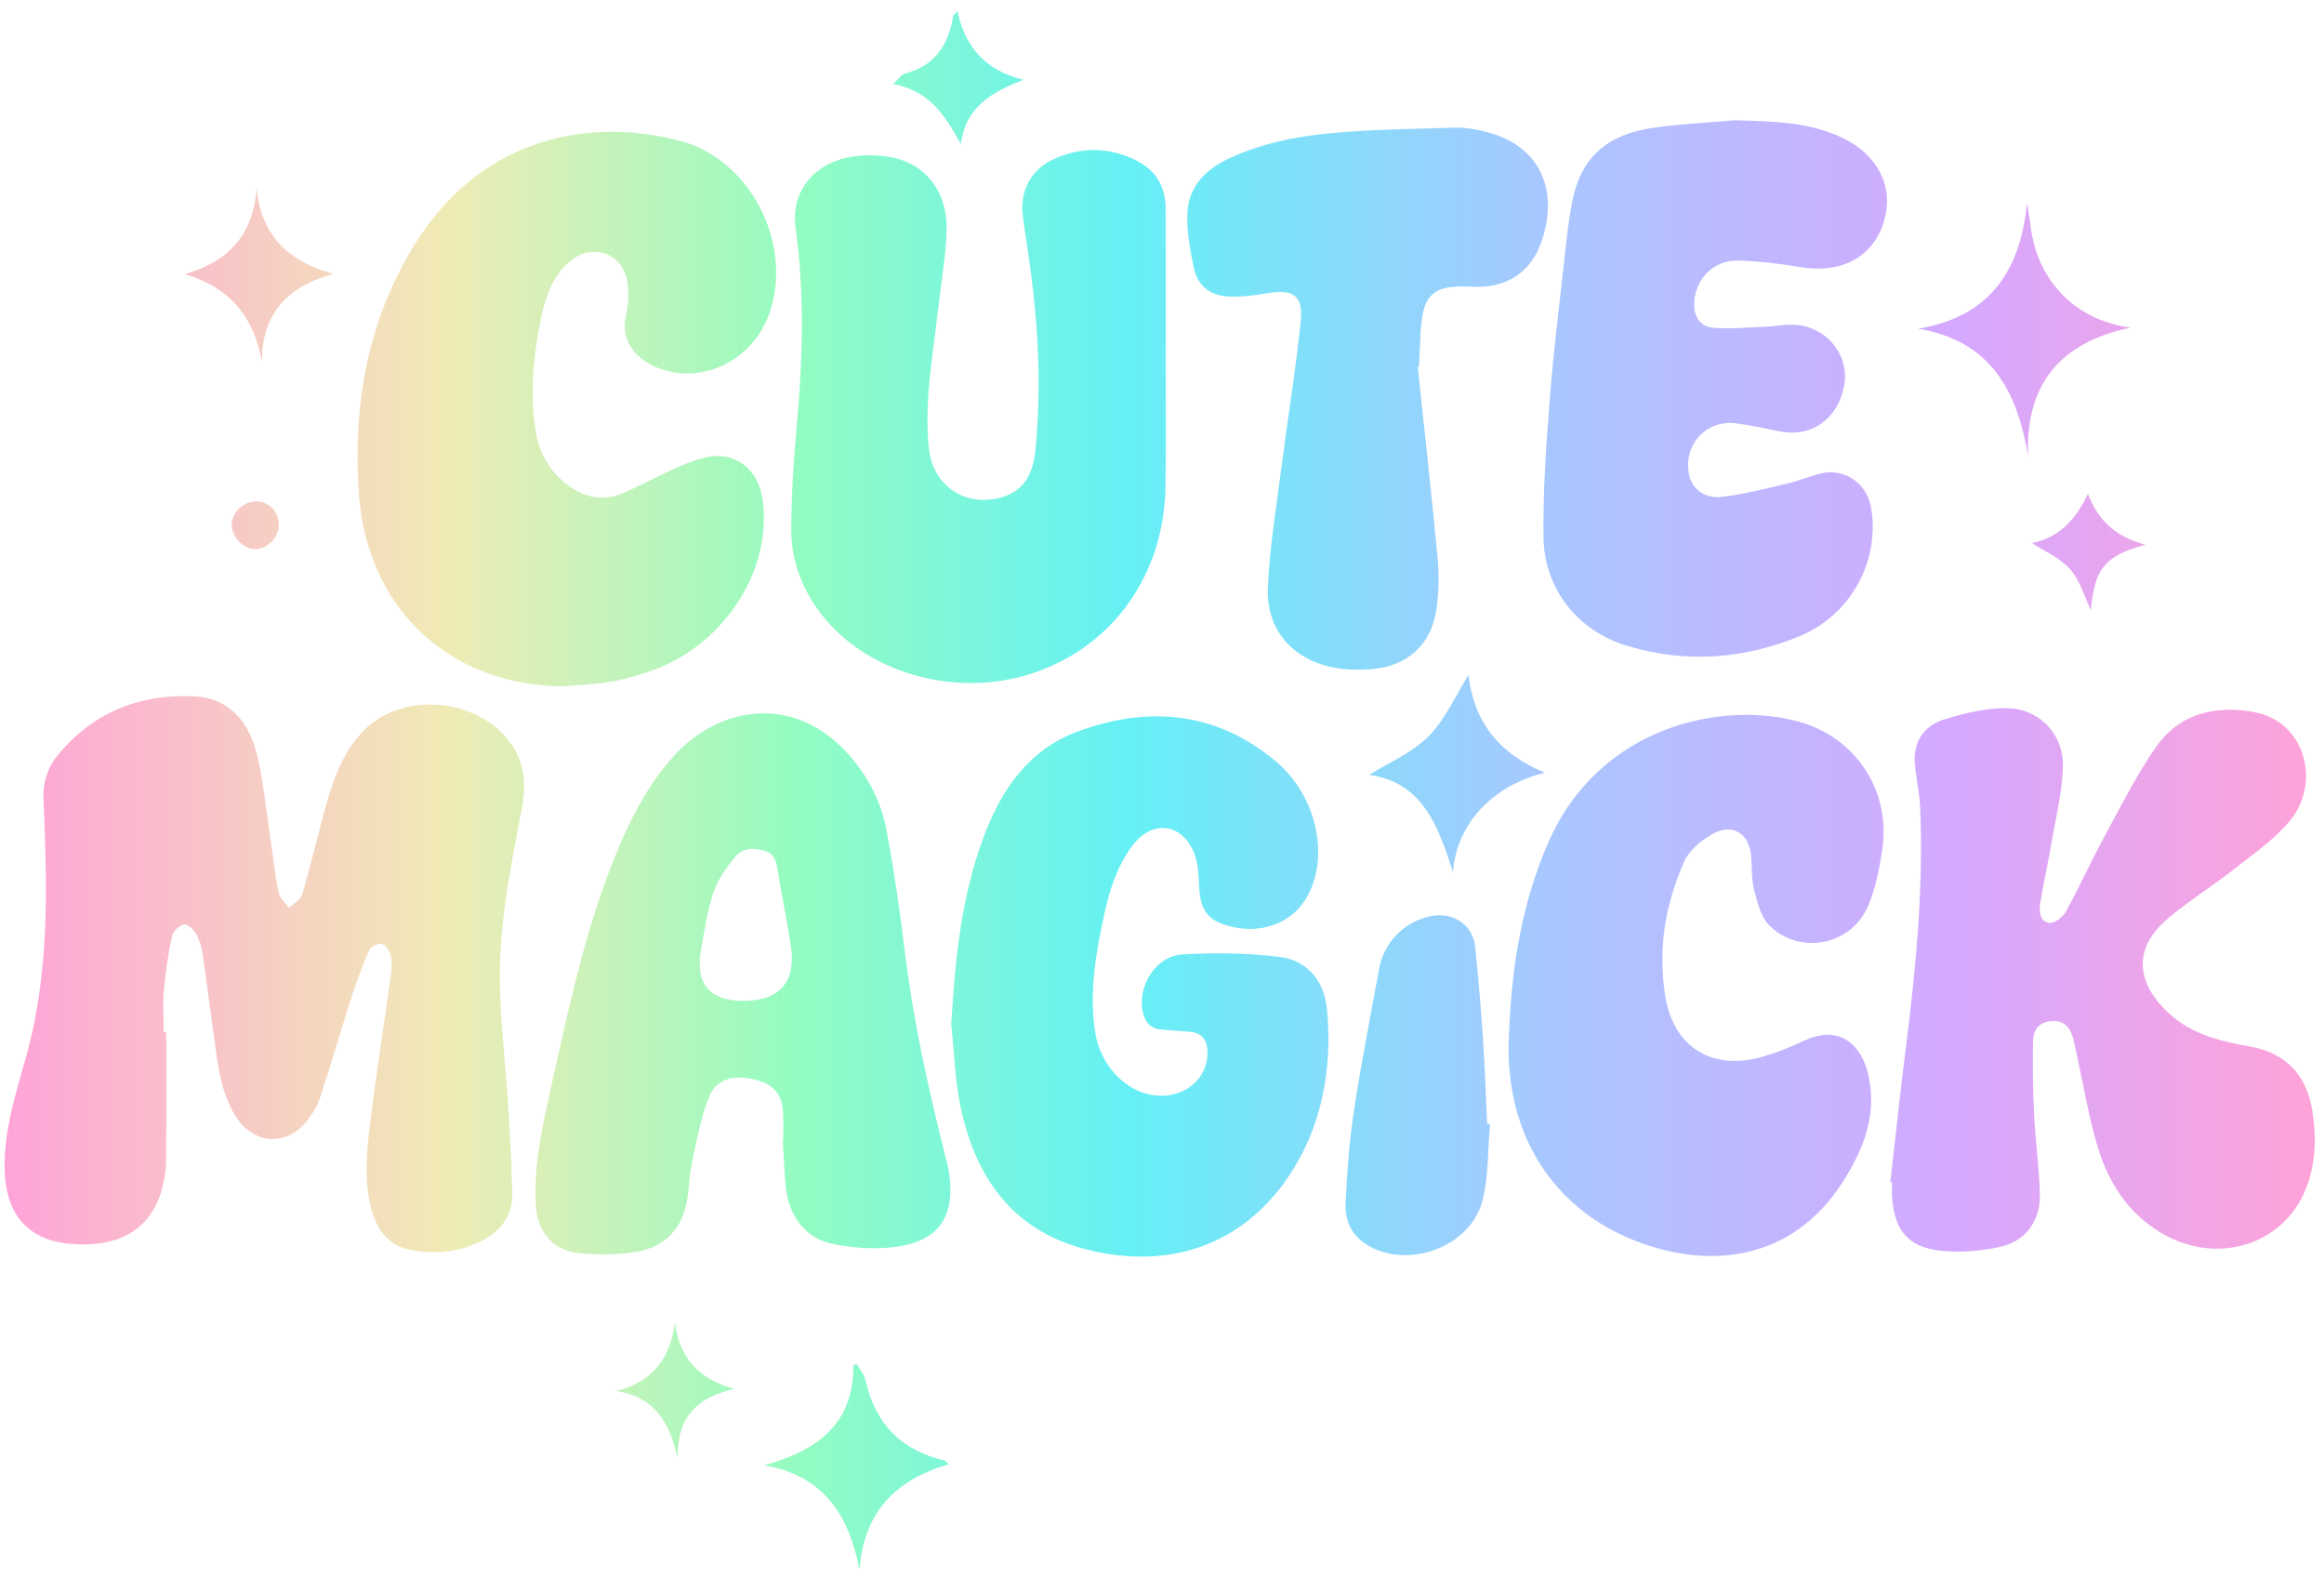
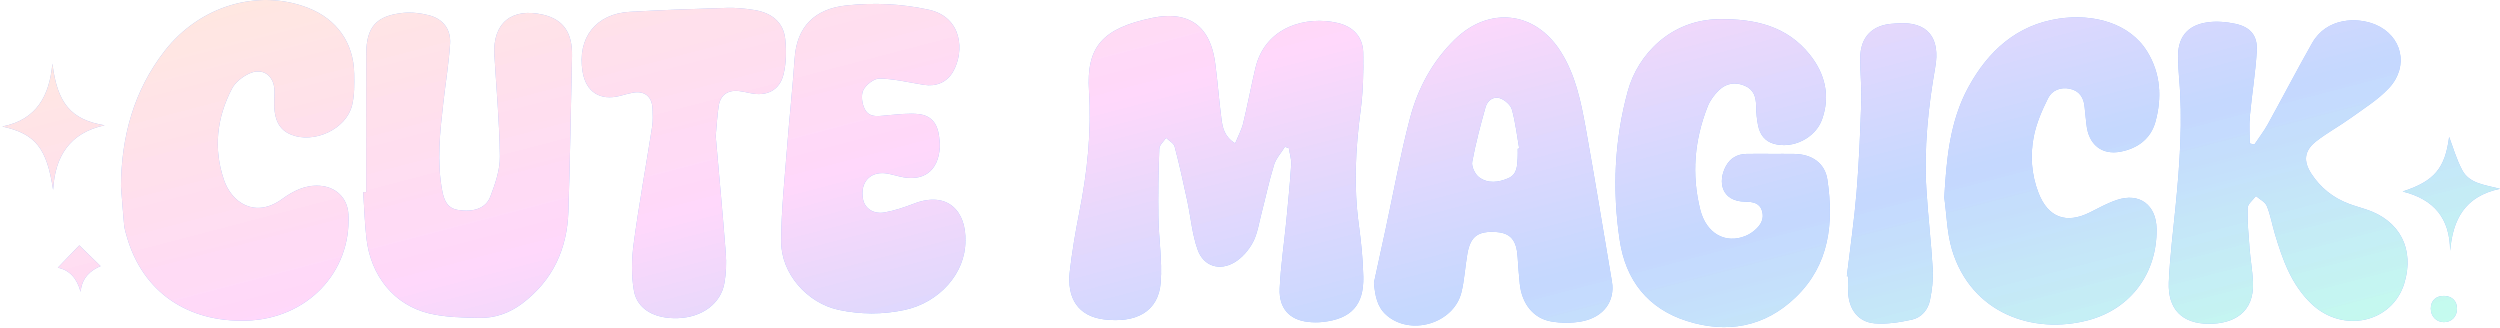
- <svg xmlns="http://www.w3.org/2000/svg" width="168" height="114" viewBox="0 0 168 114" fill="none">
-   <path d="M61.964 98.611C62.175 98.995 62.487 99.358 62.577 99.769C63.264 102.904 65.159 104.814 68.269 105.543C68.321 105.556 68.361 105.621 68.583 105.819C64.751 106.931 62.417 109.283 62.139 113.466C61.374 109.475 59.515 106.625 55.234 105.894C58.988 104.857 61.736 102.979 61.69 98.618C61.781 98.615 61.873 98.612 61.964 98.61V98.611ZM48.794 95.612C49.122 98.142 50.538 99.684 53.076 100.372C50.632 100.938 48.933 102.178 48.983 105.409C48.452 102.928 47.392 100.93 44.513 100.531C47.172 99.895 48.436 98.159 48.792 95.61L48.794 95.612ZM77.956 52.844C83.056 50.993 87.926 51.418 92.23 55.021C94.89 57.249 95.962 61.084 94.862 64.016C93.7 67.112 90.48 67.684 88.112 66.669C87.071 66.222 86.751 65.304 86.694 64.22C86.649 63.358 86.64 62.436 86.327 61.657C85.444 59.458 83.28 59.226 81.86 61.113C80.783 62.542 80.243 64.207 79.862 65.926C79.226 68.807 78.7 71.701 79.184 74.672C79.564 77.012 81.393 78.924 83.485 79.163C85.651 79.41 87.397 77.908 87.284 75.907C87.237 75.085 86.822 74.64 86.011 74.567C85.295 74.503 84.578 74.465 83.864 74.39C83.085 74.307 82.732 73.752 82.599 73.07C82.235 71.228 83.569 69.1 85.444 68.979C87.774 68.83 90.147 68.866 92.461 69.147C94.536 69.399 95.74 70.893 95.934 73.008C96.331 77.31 95.529 81.497 93.15 85.025C89.811 89.974 84.533 91.812 78.544 90.296C73.211 88.946 70.538 85.135 69.449 80.04C69.033 78.095 68.984 76.067 68.768 74.078L68.762 74.076C69.031 69.41 69.477 64.804 71.131 60.415C72.408 57.02 74.412 54.13 77.956 52.844ZM111.931 60.867C115.586 52.514 124.432 50.6 130.036 52.154C134.142 53.292 136.675 57.118 136.074 61.333C135.878 62.713 135.598 64.124 135.074 65.404C133.89 68.303 130.146 69.082 127.908 66.882C127.304 66.288 127.054 65.263 126.82 64.386C126.615 63.611 126.649 62.768 126.598 61.955C126.49 60.23 125.258 59.437 123.75 60.294C122.946 60.751 122.095 61.477 121.737 62.289C121.069 63.811 120.56 65.457 120.328 67.101C120.104 68.692 120.122 70.374 120.374 71.961C120.977 75.721 123.809 77.422 127.46 76.353C128.473 76.057 129.466 75.659 130.423 75.208C133.063 73.968 134.603 75.61 135.066 77.701C135.688 80.51 134.771 82.913 133.324 85.245C129.578 91.281 123.253 91.84 117.693 89.455C112.49 87.223 108.827 82.261 109.066 75.121H109.07C109.227 70.212 109.942 65.413 111.931 60.867ZM103.474 66.201C105.078 65.889 106.473 66.841 106.643 68.453C106.872 70.634 107.053 72.821 107.2 75.008C107.34 77.073 107.406 79.141 107.504 81.209C107.573 81.215 107.641 81.22 107.711 81.226C107.551 83.058 107.609 84.944 107.182 86.71C106.376 90.042 101.935 91.737 98.948 90.04C97.713 89.339 97.204 88.213 97.269 86.903C97.382 84.686 97.543 82.462 97.876 80.27C98.396 76.842 99.07 73.435 99.693 70.023C100.049 68.068 101.538 66.579 103.474 66.201ZM48.768 54.569C51.935 51.1 57.298 50.103 61.225 54.394C62.727 56.036 63.711 57.944 64.108 60.097C64.63 62.925 65.048 65.776 65.391 68.632C66.005 73.736 67.118 78.734 68.376 83.707C68.483 84.13 68.589 84.558 68.64 84.992C68.992 87.997 67.824 89.684 64.784 90.103C63.298 90.308 61.709 90.193 60.227 89.905C58.225 89.516 56.993 87.849 56.797 85.715C56.697 84.624 56.655 83.526 56.585 82.433L56.612 82.429L56.616 82.427C56.616 81.799 56.639 81.171 56.612 80.545C56.552 79.094 56.003 78.403 54.662 78.045C53.097 77.629 51.792 77.946 51.269 79.244C50.672 80.726 50.379 82.342 50.038 83.916C49.833 84.861 49.824 85.845 49.656 86.799C49.297 88.854 48.01 90.13 46.012 90.462C44.616 90.694 43.14 90.707 41.733 90.541C39.875 90.321 38.816 88.917 38.724 87.024C38.582 84.077 39.243 81.233 39.874 78.396C41.059 73.06 42.197 67.706 44.185 62.591C45.312 59.693 46.641 56.897 48.768 54.569ZM4.157 54.595C6.754 51.426 10.223 50.087 14.202 50.336C16.63 50.489 18.035 52.265 18.575 54.528C19.046 56.496 19.236 58.534 19.539 60.541C19.741 61.87 19.878 63.214 20.144 64.532C20.223 64.925 20.638 65.254 20.899 65.61C21.229 65.285 21.744 65.016 21.855 64.627C22.517 62.35 23.031 60.031 23.699 57.757C24.221 55.987 24.903 54.263 26.21 52.881C29.097 49.829 34.882 50.434 37.108 54.005C38.022 55.472 37.999 57.057 37.688 58.641C36.852 62.885 36.022 67.137 36.143 71.483C36.22 74.237 36.55 76.982 36.726 79.735C36.865 81.924 36.99 84.116 37.025 86.311C37.05 87.738 36.316 88.824 35.082 89.528C33.372 90.501 31.511 90.691 29.624 90.316C28.133 90.02 27.293 88.945 26.888 87.514C26.264 85.312 26.515 83.085 26.792 80.881C27.235 77.346 27.794 73.824 28.281 70.294C28.34 69.868 28.341 69.403 28.229 68.995C28.142 68.686 27.866 68.263 27.613 68.213C27.335 68.16 26.806 68.4 26.697 68.649C26.198 69.782 25.769 70.951 25.389 72.133C24.615 74.537 23.916 76.966 23.123 79.364C22.922 79.971 22.546 80.55 22.142 81.055C20.699 82.849 18.373 82.7 17.099 80.76C16.127 79.278 15.841 77.578 15.598 75.871C15.268 73.549 14.982 71.219 14.643 68.896C14.571 68.409 14.411 67.906 14.166 67.486C13.987 67.177 13.56 66.76 13.317 66.803C12.98 66.863 12.521 67.269 12.449 67.599C12.172 68.881 11.97 70.185 11.854 71.49C11.761 72.517 11.835 73.56 11.835 74.595H12.02L12.023 79.201C12.024 80.737 12.021 82.273 12.007 83.809C12.001 84.491 11.911 85.191 11.735 85.849C10.89 89.037 8.381 90.144 5.208 89.901C1.986 89.656 0.402 87.738 0.336 84.492C0.278 81.652 1.157 78.996 1.899 76.325C3.253 71.458 3.417 66.499 3.279 61.505C3.245 60.251 3.202 58.995 3.144 57.743C3.089 56.563 3.423 55.49 4.157 54.595ZM144.972 51.177C147.378 51.153 149.209 53.045 149.128 55.464C149.07 57.227 148.634 58.978 148.333 60.73C148.073 62.238 147.745 63.737 147.491 65.245C147.39 65.853 147.439 66.594 148.147 66.698C148.507 66.75 149.122 66.282 149.337 65.892C150.288 64.171 151.092 62.369 152.03 60.64C153.251 58.393 154.396 56.08 155.85 53.99C157.575 51.513 160.245 50.934 163.059 51.483C166.592 52.171 167.915 56.592 165.418 59.461C164.264 60.788 162.758 61.822 161.358 62.919C159.856 64.096 158.224 65.112 156.765 66.335C153.514 69.061 155.081 71.846 157.142 73.534C158.724 74.829 160.65 75.27 162.598 75.615C165.198 76.076 166.71 77.631 167.142 80.189C167.456 82.055 167.426 83.934 166.752 85.751C165.196 89.948 160.299 91.514 156.235 89.103C153.842 87.683 152.422 85.475 151.648 82.906C150.984 80.7 150.614 78.407 150.115 76.153C150.027 75.757 149.955 75.355 149.844 74.965C149.606 74.136 149.09 73.694 148.183 73.799C147.322 73.899 146.981 74.513 146.968 75.233C146.936 77.016 146.958 78.804 147.045 80.585C147.139 82.491 147.419 84.392 147.46 86.298C147.503 88.266 146.413 89.726 144.509 90.125C143.155 90.41 141.708 90.532 140.339 90.391C137.923 90.142 136.938 88.929 136.774 86.469C136.752 86.126 136.771 85.779 136.771 85.434C136.731 85.43 136.691 85.427 136.653 85.423C137.028 82.156 137.369 78.883 137.783 75.619C138.512 69.89 139.049 64.15 138.808 58.365C138.764 57.338 138.526 56.32 138.43 55.294C138.279 53.679 139.012 52.478 140.505 52.005C141.942 51.551 143.476 51.192 144.972 51.177ZM55.319 61.501C54.528 61.235 53.682 61.264 53.149 61.916C52.509 62.697 51.878 63.573 51.567 64.514C51.11 65.894 50.901 67.363 50.658 68.805C50.27 71.1 51.336 72.317 53.675 72.332V72.334C56.345 72.351 57.569 70.979 57.168 68.337C56.901 66.58 56.533 64.838 56.249 63.083C56.142 62.414 56.069 61.752 55.319 61.501ZM106.158 48.779C106.55 52.253 108.453 54.514 111.688 55.841H111.69C107.862 56.769 105.284 59.571 105.033 63.023C103.981 59.744 102.855 56.528 98.974 56.001C100.401 55.108 102.079 54.407 103.264 53.215C104.476 51.995 105.205 50.292 106.158 48.779ZM30.099 17.476C34.46 10.564 41.72 8.277 49.101 10.161C54.238 11.471 57.368 17.623 55.62 22.638C54.415 26.094 50.673 27.881 47.451 26.544C45.882 25.892 44.805 24.553 45.267 22.691C45.462 21.901 45.479 20.996 45.313 20.198C44.901 18.204 42.725 17.564 41.17 18.907C39.861 20.038 39.394 21.585 39.07 23.198C38.537 25.857 38.298 28.532 38.737 31.226C38.954 32.559 39.555 33.728 40.555 34.644C41.907 35.884 43.447 36.375 45.206 35.572C46.426 35.015 47.613 34.384 48.835 33.833C49.513 33.526 50.217 33.247 50.938 33.07C53.089 32.544 54.801 33.866 55.121 36.074C55.889 41.381 52.119 46.863 46.809 48.564C45.92 48.849 45.016 49.128 44.097 49.277C42.987 49.458 41.856 49.499 40.735 49.601L40.737 49.603C32.506 49.542 26.515 43.992 25.942 35.651C25.5 29.203 26.588 23.038 30.099 17.476ZM76.124 11.524C78.175 10.576 80.254 10.606 82.263 11.661C83.596 12.363 84.253 13.54 84.261 15.036C84.28 18.456 84.267 21.876 84.267 25.298H84.263L84.261 25.302C84.261 28.598 84.305 31.893 84.252 35.187C84.147 41.752 80.194 47.048 74.15 48.807C68.578 50.428 62.197 48.403 59.097 44.018C57.871 42.283 57.184 40.327 57.197 38.221C57.212 35.779 57.361 33.334 57.585 30.902C58.028 26.077 58.176 21.252 57.512 16.448C57.135 13.726 58.992 11.705 61.654 11.311C62.539 11.181 63.485 11.194 64.366 11.351C66.85 11.788 68.483 13.804 68.427 16.566C68.385 18.526 68.02 20.482 67.802 22.439C67.433 25.734 66.807 29.011 67.139 32.352C67.41 35.082 69.741 36.68 72.372 35.947C73.849 35.536 74.66 34.457 74.847 32.555C75.267 28.29 75.09 24.039 74.536 19.797C74.353 18.402 74.118 17.012 73.936 15.617C73.704 13.841 74.51 12.27 76.124 11.524ZM105.212 9.226C105.92 9.205 106.651 9.338 107.346 9.506C110.869 10.353 112.497 13.052 111.693 16.568C110.991 19.64 108.989 20.87 106.346 20.721C103.528 20.563 102.818 21.306 102.687 24.151C102.651 24.933 102.615 25.715 102.579 26.497C102.549 26.503 102.52 26.509 102.49 26.515H102.488C102.974 31.126 103.491 35.734 103.924 40.349C104.037 41.554 104.012 42.8 103.845 43.999C103.483 46.588 101.731 48.17 99.101 48.361C98.204 48.427 97.27 48.413 96.393 48.24C93.438 47.657 91.525 45.5 91.652 42.493C91.777 39.568 92.264 36.652 92.637 33.74C93.089 30.206 93.678 26.688 94.032 23.145C94.211 21.354 93.443 20.88 91.667 21.185C90.778 21.338 89.869 21.45 88.969 21.437C87.509 21.412 86.581 20.709 86.287 19.287C86.012 17.951 85.744 16.554 85.85 15.213C85.989 13.432 87.186 12.235 88.788 11.479C91.11 10.383 93.603 9.871 96.115 9.633C99.134 9.347 102.178 9.315 105.212 9.226ZM125.435 8.69C128.082 8.78 130.715 8.781 133.171 9.951C135.642 11.128 136.822 13.298 136.283 15.634C135.641 18.417 133.309 19.804 130.255 19.316C128.716 19.069 127.157 18.865 125.604 18.831C123.826 18.794 122.477 20.249 122.47 22.018C122.466 22.917 122.95 23.611 123.811 23.683C125.036 23.787 126.283 23.662 127.521 23.616C128.359 23.586 129.212 23.394 130.029 23.499C132.219 23.778 133.696 25.802 133.317 27.851C132.869 30.285 130.946 31.642 128.636 31.171C127.596 30.96 126.559 30.732 125.508 30.594C123.336 30.309 121.671 32.146 122.099 34.305C122.291 35.276 123.195 36.053 124.435 35.913C126.062 35.73 127.664 35.3 129.267 34.929C130.084 34.739 130.862 34.384 131.681 34.202C133.37 33.826 134.956 34.948 135.257 36.675C135.925 40.48 133.822 44.432 130.103 45.97C126.054 47.646 121.85 47.946 117.62 46.671C114.046 45.595 111.626 42.566 111.577 38.817C111.536 35.568 111.763 32.308 112.014 29.064C112.272 25.693 112.687 22.335 113.06 18.973C113.225 17.48 113.372 15.979 113.666 14.508C114.288 11.394 116.148 9.71 119.553 9.228C121.5 8.953 123.473 8.863 125.436 8.692L125.435 8.69ZM150.934 35.683C151.704 37.71 153.061 38.834 155.099 39.364C152.139 40.172 151.422 41.077 151.149 44.086C150.682 43.123 150.369 41.948 149.647 41.135C148.909 40.304 147.772 39.825 146.883 39.239C148.638 38.931 150.011 37.702 150.934 35.683ZM18.57 36.238C19.472 36.257 20.177 37.028 20.156 37.978L20.144 38.138C20.035 38.944 19.267 39.677 18.475 39.688C17.605 39.699 16.736 38.799 16.751 37.906C16.766 37.006 17.627 36.219 18.57 36.238ZM146.716 15.823C146.782 16.254 146.83 16.692 146.917 17.119C147.648 20.707 150.32 23.176 154.022 23.677C149.002 24.729 146.409 27.693 146.608 32.95C145.819 28.244 143.896 24.622 138.663 23.756C143.842 22.894 146.048 19.578 146.536 14.652C146.596 15.042 146.656 15.432 146.716 15.823ZM18.551 13.628C18.879 16.959 20.771 18.901 24.125 19.791C20.639 20.743 18.918 22.77 18.935 26.2C18.396 23.017 16.742 20.832 13.367 19.812H13.369C16.665 18.858 18.293 16.852 18.551 13.628ZM69.218 0.804C69.777 3.491 71.348 5.133 73.981 5.764C71.743 6.654 69.822 7.665 69.459 10.408C68.361 8.441 67.236 6.543 64.555 6.075C64.978 5.693 65.175 5.368 65.436 5.304C67.623 4.755 68.562 3.199 68.912 1.133C68.922 1.082 68.992 1.043 69.218 0.804ZM73.986 5.766C73.985 5.766 73.983 5.764 73.981 5.764H73.984L73.986 5.766Z" fill="url(#paint0_linear_186_426)" />
+ <svg xmlns="http://www.w3.org/2000/svg" width="214" height="28" viewBox="0 0 214 28" fill="none">
+   <path d="M147.233 1.639C150.246 1.62 152.973 2.232 154.933 4.7C156.22 6.323 156.688 8.202 155.963 10.225C155.392 11.819 153.462 12.763 151.84 12.304C151.078 12.088 150.658 11.516 150.502 10.779C150.385 10.225 150.333 9.647 150.326 9.08C150.318 8.307 150.128 7.669 149.358 7.339C148.542 6.987 147.765 7.119 147.145 7.715C146.745 8.099 146.384 8.588 146.18 9.098C145.035 11.98 144.782 14.961 145.545 17.968C146.063 20.006 147.717 20.9 149.409 20.202C149.692 20.086 149.968 19.917 150.2 19.716C150.697 19.29 151.041 18.77 150.837 18.071C150.626 17.349 150.03 17.273 149.404 17.264C147.328 17.235 147.03 15.54 147.736 14.23C148.105 13.545 148.703 13.2 149.473 13.179C150.186 13.16 150.901 13.175 151.615 13.175L151.618 13.176C152.274 13.176 152.931 13.169 153.589 13.179C155.078 13.201 156.211 13.946 156.425 15.391C156.976 19.104 156.596 22.655 153.718 25.433C151.053 28.004 147.809 28.566 144.372 27.466C141.081 26.413 139.165 24.013 138.651 20.576C138.005 16.271 138.191 11.999 139.344 7.792C140.191 4.705 142.996 1.666 147.233 1.639ZM124.54 3.376C127.482 0.514 131.412 0.96 133.6 4.424C134.856 6.414 135.323 8.675 135.731 10.934C136.523 15.317 137.232 19.716 137.98 24.106C138.261 25.754 137.282 27.144 135.417 27.502C134.567 27.665 133.641 27.661 132.788 27.515C131.261 27.257 130.271 25.992 130.095 24.297C130.014 23.532 129.959 22.764 129.911 21.996C129.822 20.566 129.299 19.944 128.101 19.862C126.516 19.752 125.866 20.222 125.604 21.73C125.414 22.82 125.359 23.94 125.098 25.011C124.452 27.678 120.756 28.792 118.679 26.969C117.863 26.252 117.711 25.269 117.61 24.209L117.609 24.211C117.939 22.69 118.271 21.17 118.602 19.648C119.291 16.465 119.87 13.253 120.7 10.108C121.372 7.562 122.61 5.255 124.54 3.376ZM176.24 1.599C179.174 1.158 182.293 1.966 183.801 4.42C184.955 6.297 185.072 8.362 184.501 10.431C184.105 11.867 182.999 12.686 181.555 12.974C179.908 13.303 178.766 12.367 178.6 10.622C178.554 10.141 178.485 9.66 178.446 9.177C178.38 8.344 177.988 7.759 177.153 7.59C176.379 7.432 175.648 7.736 175.321 8.388C174.793 9.435 174.311 10.553 174.087 11.696C173.773 13.295 173.888 14.934 174.485 16.489C175.302 18.624 176.867 19.205 178.907 18.179C179.664 17.797 180.419 17.38 181.22 17.114C183.138 16.476 184.566 17.543 184.602 19.572C184.665 23.314 182.451 26.433 178.733 27.412C174.034 28.648 168.73 26.831 167.089 21.36C166.664 19.939 166.641 18.396 166.433 16.91L166.432 16.909C166.619 13.617 166.903 10.379 168.503 7.454C170.189 4.372 172.628 2.141 176.24 1.599ZM197.923 3.686C199.164 1.504 201.777 1.454 203.333 2.108C205.618 3.07 206.229 5.661 204.508 7.521C203.577 8.527 202.358 9.275 201.232 10.089C200.265 10.788 199.202 11.359 198.265 12.091C197.243 12.89 197.139 13.78 197.849 14.87C198.63 16.072 199.71 16.937 201.058 17.444C201.534 17.624 202.026 17.76 202.511 17.918C205.426 18.859 206.705 21.327 205.802 24.265C204.772 27.611 200.585 28.559 197.893 26.033C196.147 24.392 195.387 22.21 194.724 19.992C194.489 19.206 194.354 18.38 194.039 17.63C193.891 17.277 193.427 17.057 193.107 16.776C192.857 17.117 192.404 17.456 192.393 17.804C192.363 18.964 192.474 20.132 192.565 21.294C192.639 22.229 192.804 23.158 192.853 24.094C192.999 26.835 191.087 27.713 189.112 27.714C186.78 27.718 185.55 26.461 185.651 24.137C185.745 21.978 186.019 19.826 186.231 17.673C186.598 13.979 186.857 10.283 186.525 6.57C186.478 6.06 186.466 5.545 186.445 5.03C186.375 3.277 187.173 2.186 188.907 1.921C189.703 1.799 190.567 1.871 191.361 2.043C192.636 2.319 193.257 3.063 193.18 4.351C193.069 6.221 192.759 8.077 192.586 9.945C192.514 10.714 192.574 11.497 192.574 12.275C192.706 12.311 192.839 12.345 192.971 12.381V12.38C193.359 11.8 193.789 11.245 194.125 10.638C195.403 8.328 196.617 5.981 197.923 3.686ZM162.307 2.01C165.099 1.767 166.078 3.339 165.66 5.717C165.05 9.188 164.687 12.658 164.896 16.172C165.031 18.474 165.312 20.769 165.444 23.071C165.493 23.936 165.378 24.831 165.206 25.686C165.04 26.511 164.478 27.182 163.657 27.36C162.616 27.585 161.52 27.761 160.471 27.677C159.1 27.569 158.299 26.528 158.206 25.107C158.176 24.624 158.201 24.136 158.201 23.651C158.164 23.648 158.128 23.644 158.091 23.64C158.375 21.241 158.726 18.846 158.925 16.439C159.137 13.885 159.237 11.32 159.323 8.758C159.364 7.505 159.234 6.248 159.236 4.993C159.237 3.181 160.261 2.13 162.052 2.029C162.137 2.024 162.223 2.017 162.307 2.01ZM98.636 1.532C99.373 1.377 100.184 1.311 100.918 1.445C102.709 1.774 103.719 3.12 104.024 5.432C104.233 7.012 104.35 8.604 104.556 10.185C104.653 10.935 104.807 11.702 105.729 12.273V12.275C105.979 11.665 106.274 11.131 106.415 10.56C106.797 8.992 107.091 7.401 107.463 5.831C108.313 2.233 111.885 1.351 114.494 1.964C115.855 2.285 116.668 3.173 116.695 4.537C116.729 6.205 116.677 7.891 116.456 9.542C116.024 12.784 115.87 16.008 116.316 19.258C116.516 20.72 116.664 22.2 116.699 23.676C116.757 26.11 115.658 27.293 113.232 27.557C112.809 27.603 112.371 27.6 111.95 27.55C110.383 27.369 109.466 26.389 109.543 24.689C109.631 22.733 109.927 20.787 110.118 18.837C110.272 17.251 110.427 15.664 110.528 14.075C110.557 13.617 110.397 13.147 110.325 12.683C110.214 12.643 110.102 12.604 109.991 12.562C109.672 13.077 109.229 13.556 109.056 14.115C108.629 15.493 108.333 16.912 107.97 18.311C107.756 19.134 107.635 20.013 107.244 20.747C106.889 21.412 106.32 22.07 105.679 22.452C104.401 23.215 103.032 22.794 102.526 21.387C102.044 20.047 101.931 18.576 101.627 17.169C101.293 15.624 100.957 14.078 100.551 12.551C100.472 12.256 100.07 12.047 99.817 11.798C99.614 12.106 99.248 12.41 99.236 12.725C99.162 14.683 99.126 16.644 99.159 18.602C99.188 20.451 99.495 22.312 99.359 24.142C99.169 26.737 97.166 27.674 94.482 27.334C92.314 27.06 91.297 25.549 91.579 23.198C91.777 21.535 92.052 19.876 92.379 18.234C93.07 14.781 93.441 11.301 93.218 7.787C92.98 4.035 94.337 2.43 98.636 1.532ZM209.217 25.331C209.901 25.343 210.333 25.782 210.321 26.458C210.309 27.116 209.825 27.591 209.179 27.574C208.538 27.557 208.075 27.068 208.076 26.409C208.077 25.736 208.518 25.319 209.217 25.331ZM14.089 4.369C17.085 0.504 22.095 -0.996 26.374 0.678C28.83 1.64 30.277 3.67 30.32 6.314C30.335 7.219 30.35 8.159 30.134 9.025C29.624 11.07 26.859 12.326 24.904 11.517C23.85 11.082 23.542 10.21 23.48 9.192C23.45 8.681 23.524 8.163 23.492 7.652C23.413 6.435 22.462 5.78 21.351 6.287C20.769 6.554 20.144 7.037 19.857 7.587C18.556 10.081 18.252 12.706 19.176 15.417C19.823 17.311 21.803 18.73 24.139 17.046C25.092 16.358 26.112 15.82 27.363 15.902C28.755 15.993 29.749 16.948 29.823 18.344C30.087 23.326 26.263 27.303 21.068 27.447C16.008 27.588 12.225 24.946 10.876 20.322C10.773 19.969 10.659 19.61 10.623 19.248C10.515 18.144 10.443 17.035 10.355 15.929V15.928C10.39 11.674 11.454 7.77 14.089 4.369ZM62.205 0.675C62.999 0.653 63.805 0.73 64.59 0.861C66.009 1.094 67.06 1.858 67.218 3.358C67.322 4.354 67.305 5.417 67.065 6.38C66.725 7.751 65.599 8.278 64.204 7.967C63.899 7.901 63.592 7.835 63.284 7.796C62.316 7.672 61.667 8.116 61.518 9.08C61.391 9.892 61.354 10.719 61.263 11.675L61.266 11.676C61.55 14.931 61.868 18.307 62.127 21.688C62.192 22.529 62.154 23.4 62.009 24.229C61.697 25.991 60.105 27.152 58.051 27.23C56.082 27.305 54.557 26.499 54.267 24.893C54.03 23.582 54.066 22.172 54.245 20.844C54.695 17.498 55.304 14.172 55.825 10.835C55.904 10.333 55.877 9.808 55.857 9.296C55.815 8.254 55.165 7.741 54.149 7.936C53.787 8.005 53.433 8.111 53.076 8.204C51.36 8.648 50.155 7.868 49.868 6.124C49.397 3.246 51.012 1.174 53.918 1.011C56.679 0.857 59.442 0.754 62.205 0.675ZM34.504 1.103C35.222 1.028 35.992 1.124 36.696 1.301C37.915 1.607 38.61 2.496 38.528 3.749C38.418 5.418 38.144 7.078 37.954 8.744C37.666 11.267 37.377 13.792 37.853 16.323C38.001 17.11 38.271 17.825 39.202 17.973C40.527 18.183 41.587 17.842 41.972 16.834C42.39 15.741 42.802 14.547 42.79 13.403C42.759 10.504 42.489 7.607 42.319 4.709C42.158 1.978 43.81 0.62 46.506 1.263C48.239 1.676 49.014 2.818 48.966 4.827C48.86 9.249 48.801 13.675 48.655 18.096C48.549 21.306 47.319 24.002 44.698 25.977C43.614 26.793 42.376 27.233 41.046 27.211C39.603 27.185 38.118 27.16 36.728 26.825C33.727 26.098 31.723 23.595 31.363 20.368C31.217 19.067 31.178 17.755 31.091 16.449C31.176 16.447 31.262 16.446 31.348 16.444L31.344 16.441C31.344 12.502 31.332 8.562 31.349 4.623C31.36 2.312 32.203 1.346 34.504 1.103ZM72.433 0.468C74.814 0.213 77.154 0.321 79.481 0.827C82.365 1.453 82.595 4.392 81.57 6.15C81.047 7.045 80.139 7.429 79.085 7.261C77.825 7.061 76.569 6.75 75.304 6.72C74.826 6.708 74.137 7.242 73.902 7.706C73.684 8.14 73.787 8.898 74.034 9.361C74.452 10.149 75.297 9.916 76.034 9.862C76.903 9.796 77.787 9.671 78.642 9.768C79.714 9.892 80.245 10.571 80.385 11.671C80.424 11.981 80.467 12.299 80.448 12.607C80.32 14.661 79.013 15.602 77.006 15.105C76.702 15.03 76.402 14.948 76.097 14.882C74.573 14.549 73.578 15.532 73.876 17.068C74.025 17.836 74.765 18.356 75.718 18.185C76.575 18.031 77.419 17.748 78.235 17.434C81.152 16.307 82.714 18.141 82.638 20.616V20.617C82.649 23.365 80.429 25.894 77.411 26.534C75.547 26.928 73.671 26.921 71.812 26.526C69.1 25.952 66.853 23.419 66.866 20.639C66.878 17.975 67.168 15.309 67.372 12.647C67.567 10.091 67.847 7.542 68.022 4.986C68.207 2.29 69.74 0.758 72.433 0.468ZM8.609 22.779C7.798 23.12 7.009 23.734 6.899 24.979C6.597 23.836 5.948 23.104 4.948 22.917C5.582 22.259 6.252 21.562 6.788 21.003C7.297 21.498 7.977 22.162 8.609 22.779ZM209.646 11.726C209.941 12.494 210.245 13.59 210.766 14.568C211.373 15.707 212.649 15.82 214 16.159C210.974 16.795 209.955 18.807 209.731 21.463V21.464C209.713 18.713 208.377 17.06 205.67 16.392C208.413 15.512 209.303 14.373 209.646 11.726ZM4.486 5.447C4.905 8.853 6.084 10.251 8.953 10.725H8.955C5.966 11.372 4.71 13.375 4.545 16.251C4.012 12.678 3.029 11.442 0.197 10.829C3.166 10.251 4.233 8.169 4.486 5.447ZM128.414 8.415C127.837 8.211 127.321 8.605 127.161 9.172C126.726 10.72 126.31 12.278 126.02 13.855C125.947 14.256 126.255 14.905 126.597 15.166C127.356 15.74 128.269 15.624 129.115 15.256C129.883 14.921 129.87 14.189 129.914 13.507C129.932 13.252 129.918 12.993 129.918 12.736H129.917C129.96 12.729 130.002 12.721 130.045 12.714C129.85 11.6 129.726 10.464 129.421 9.379C129.309 8.983 128.824 8.559 128.414 8.415Z" fill="#99BDFF" />
+   <path d="M147.233 1.639C150.246 1.62 152.973 2.232 154.933 4.7C156.22 6.323 156.688 8.202 155.963 10.225C155.392 11.819 153.462 12.763 151.84 12.304C151.078 12.088 150.658 11.516 150.502 10.779C150.385 10.225 150.333 9.647 150.326 9.08C150.318 8.307 150.128 7.669 149.358 7.339C148.542 6.987 147.765 7.119 147.145 7.715C146.745 8.099 146.384 8.588 146.18 9.098C145.035 11.98 144.782 14.961 145.545 17.968C146.063 20.006 147.717 20.9 149.409 20.202C149.692 20.086 149.968 19.917 150.2 19.716C150.697 19.29 151.041 18.77 150.837 18.071C150.626 17.349 150.03 17.273 149.404 17.264C147.328 17.235 147.03 15.54 147.736 14.23C148.105 13.545 148.703 13.2 149.473 13.179C150.186 13.16 150.901 13.175 151.615 13.175L151.618 13.176C152.274 13.176 152.931 13.169 153.589 13.179C155.078 13.201 156.211 13.946 156.425 15.391C156.976 19.104 156.596 22.655 153.718 25.433C151.053 28.004 147.809 28.566 144.372 27.466C141.081 26.413 139.165 24.013 138.651 20.576C138.005 16.271 138.191 11.999 139.344 7.792C140.191 4.705 142.996 1.666 147.233 1.639ZM124.54 3.376C127.482 0.514 131.412 0.96 133.6 4.424C134.856 6.414 135.323 8.675 135.731 10.934C136.523 15.317 137.232 19.716 137.98 24.106C138.261 25.754 137.282 27.144 135.417 27.502C134.567 27.665 133.641 27.661 132.788 27.515C131.261 27.257 130.271 25.992 130.095 24.297C130.014 23.532 129.959 22.764 129.911 21.996C129.822 20.566 129.299 19.944 128.101 19.862C126.516 19.752 125.866 20.222 125.604 21.73C125.414 22.82 125.359 23.94 125.098 25.011C124.452 27.678 120.756 28.792 118.679 26.969C117.863 26.252 117.711 25.269 117.61 24.209L117.609 24.211C117.939 22.69 118.271 21.17 118.602 19.648C119.291 16.465 119.87 13.253 120.7 10.108C121.372 7.562 122.61 5.255 124.54 3.376ZM176.24 1.599C179.174 1.158 182.293 1.966 183.801 4.42C184.955 6.297 185.072 8.362 184.501 10.431C184.105 11.867 182.999 12.686 181.555 12.974C179.908 13.303 178.766 12.367 178.6 10.622C178.554 10.141 178.485 9.66 178.446 9.177C178.38 8.344 177.988 7.759 177.153 7.59C176.379 7.432 175.648 7.736 175.321 8.388C174.793 9.435 174.311 10.553 174.087 11.696C173.773 13.295 173.888 14.934 174.485 16.489C175.302 18.624 176.867 19.205 178.907 18.179C179.664 17.797 180.419 17.38 181.22 17.114C183.138 16.476 184.566 17.543 184.602 19.572C184.665 23.314 182.451 26.433 178.733 27.412C174.034 28.648 168.73 26.831 167.089 21.36C166.664 19.939 166.641 18.396 166.433 16.91L166.432 16.909C166.619 13.617 166.903 10.379 168.503 7.454C170.189 4.372 172.628 2.141 176.24 1.599ZM197.923 3.686C199.164 1.504 201.777 1.454 203.333 2.108C205.618 3.07 206.229 5.661 204.508 7.521C203.577 8.527 202.358 9.275 201.232 10.089C200.265 10.788 199.202 11.359 198.265 12.091C197.243 12.89 197.139 13.78 197.849 14.87C198.63 16.072 199.71 16.937 201.058 17.444C201.534 17.624 202.026 17.76 202.511 17.918C205.426 18.859 206.705 21.327 205.802 24.265C204.772 27.611 200.585 28.559 197.893 26.033C196.147 24.392 195.387 22.21 194.724 19.992C194.489 19.206 194.354 18.38 194.039 17.63C193.891 17.277 193.427 17.057 193.107 16.776C192.857 17.117 192.404 17.456 192.393 17.804C192.363 18.964 192.474 20.132 192.565 21.294C192.639 22.229 192.804 23.158 192.853 24.094C192.999 26.835 191.087 27.713 189.112 27.714C186.78 27.718 185.55 26.461 185.651 24.137C185.745 21.978 186.019 19.826 186.231 17.673C186.598 13.979 186.857 10.283 186.525 6.57C186.478 6.06 186.466 5.545 186.445 5.03C186.375 3.277 187.173 2.186 188.907 1.921C189.703 1.799 190.567 1.871 191.361 2.043C192.636 2.319 193.257 3.063 193.18 4.351C193.069 6.221 192.759 8.077 192.586 9.945C192.514 10.714 192.574 11.497 192.574 12.275C192.706 12.311 192.839 12.345 192.971 12.381V12.38C193.359 11.8 193.789 11.245 194.125 10.638C195.403 8.328 196.617 5.981 197.923 3.686ZM162.307 2.01C165.099 1.767 166.078 3.339 165.66 5.717C165.05 9.188 164.687 12.658 164.896 16.172C165.031 18.474 165.312 20.769 165.444 23.071C165.493 23.936 165.378 24.831 165.206 25.686C165.04 26.511 164.478 27.182 163.657 27.36C162.616 27.585 161.52 27.761 160.471 27.677C159.1 27.569 158.299 26.528 158.206 25.107C158.176 24.624 158.201 24.136 158.201 23.651C158.164 23.648 158.128 23.644 158.091 23.64C158.375 21.241 158.726 18.846 158.925 16.439C159.137 13.885 159.237 11.32 159.323 8.758C159.364 7.505 159.234 6.248 159.236 4.993C159.237 3.181 160.261 2.13 162.052 2.029C162.137 2.024 162.223 2.017 162.307 2.01ZM98.636 1.532C99.373 1.377 100.184 1.311 100.918 1.445C102.709 1.774 103.719 3.12 104.024 5.432C104.233 7.012 104.35 8.604 104.556 10.185C104.653 10.935 104.807 11.702 105.729 12.273V12.275C105.979 11.665 106.274 11.131 106.415 10.56C106.797 8.992 107.091 7.401 107.463 5.831C108.313 2.233 111.885 1.351 114.494 1.964C115.855 2.285 116.668 3.173 116.695 4.537C116.729 6.205 116.677 7.891 116.456 9.542C116.024 12.784 115.87 16.008 116.316 19.258C116.516 20.72 116.664 22.2 116.699 23.676C116.757 26.11 115.658 27.293 113.232 27.557C112.809 27.603 112.371 27.6 111.95 27.55C110.383 27.369 109.466 26.389 109.543 24.689C109.631 22.733 109.927 20.787 110.118 18.837C110.272 17.251 110.427 15.664 110.528 14.075C110.557 13.617 110.397 13.147 110.325 12.683C110.214 12.643 110.102 12.604 109.991 12.562C109.672 13.077 109.229 13.556 109.056 14.115C108.629 15.493 108.333 16.912 107.97 18.311C107.756 19.134 107.635 20.013 107.244 20.747C106.889 21.412 106.32 22.07 105.679 22.452C104.401 23.215 103.032 22.794 102.526 21.387C102.044 20.047 101.931 18.576 101.627 17.169C101.293 15.624 100.957 14.078 100.551 12.551C100.472 12.256 100.07 12.047 99.817 11.798C99.614 12.106 99.248 12.41 99.236 12.725C99.162 14.683 99.126 16.644 99.159 18.602C99.188 20.451 99.495 22.312 99.359 24.142C99.169 26.737 97.166 27.674 94.482 27.334C92.314 27.06 91.297 25.549 91.579 23.198C91.777 21.535 92.052 19.876 92.379 18.234C93.07 14.781 93.441 11.301 93.218 7.787C92.98 4.035 94.337 2.43 98.636 1.532ZM209.217 25.331C209.901 25.343 210.333 25.782 210.321 26.458C210.309 27.116 209.825 27.591 209.179 27.574C208.538 27.557 208.075 27.068 208.076 26.409C208.077 25.736 208.518 25.319 209.217 25.331ZM14.089 4.369C17.085 0.504 22.095 -0.996 26.374 0.678C28.83 1.64 30.277 3.67 30.32 6.314C30.335 7.219 30.35 8.159 30.134 9.025C29.624 11.07 26.859 12.326 24.904 11.517C23.85 11.082 23.542 10.21 23.48 9.192C23.45 8.681 23.524 8.163 23.492 7.652C23.413 6.435 22.462 5.78 21.351 6.287C20.769 6.554 20.144 7.037 19.857 7.587C18.556 10.081 18.252 12.706 19.176 15.417C19.823 17.311 21.803 18.73 24.139 17.046C25.092 16.358 26.112 15.82 27.363 15.902C28.755 15.993 29.749 16.948 29.823 18.344C30.087 23.326 26.263 27.303 21.068 27.447C16.008 27.588 12.225 24.946 10.876 20.322C10.773 19.969 10.659 19.61 10.623 19.248C10.515 18.144 10.443 17.035 10.355 15.929V15.928C10.39 11.674 11.454 7.77 14.089 4.369ZM62.205 0.675C62.999 0.653 63.805 0.73 64.59 0.861C66.009 1.094 67.06 1.858 67.218 3.358C67.322 4.354 67.305 5.417 67.065 6.38C66.725 7.751 65.599 8.278 64.204 7.967C63.899 7.901 63.592 7.835 63.284 7.796C62.316 7.672 61.667 8.116 61.518 9.08C61.391 9.892 61.354 10.719 61.263 11.675L61.266 11.676C61.55 14.931 61.868 18.307 62.127 21.688C62.192 22.529 62.154 23.4 62.009 24.229C61.697 25.991 60.105 27.152 58.051 27.23C56.082 27.305 54.557 26.499 54.267 24.893C54.03 23.582 54.066 22.172 54.245 20.844C54.695 17.498 55.304 14.172 55.825 10.835C55.904 10.333 55.877 9.808 55.857 9.296C55.815 8.254 55.165 7.741 54.149 7.936C53.787 8.005 53.433 8.111 53.076 8.204C51.36 8.648 50.155 7.868 49.868 6.124C49.397 3.246 51.012 1.174 53.918 1.011C56.679 0.857 59.442 0.754 62.205 0.675ZM34.504 1.103C35.222 1.028 35.992 1.124 36.696 1.301C37.915 1.607 38.61 2.496 38.528 3.749C38.418 5.418 38.144 7.078 37.954 8.744C37.666 11.267 37.377 13.792 37.853 16.323C38.001 17.11 38.271 17.825 39.202 17.973C40.527 18.183 41.587 17.842 41.972 16.834C42.39 15.741 42.802 14.547 42.79 13.403C42.759 10.504 42.489 7.607 42.319 4.709C42.158 1.978 43.81 0.62 46.506 1.263C48.239 1.676 49.014 2.818 48.966 4.827C48.86 9.249 48.801 13.675 48.655 18.096C48.549 21.306 47.319 24.002 44.698 25.977C43.614 26.793 42.376 27.233 41.046 27.211C39.603 27.185 38.118 27.16 36.728 26.825C33.727 26.098 31.723 23.595 31.363 20.368C31.217 19.067 31.178 17.755 31.091 16.449C31.176 16.447 31.262 16.446 31.348 16.444L31.344 16.441C31.344 12.502 31.332 8.562 31.349 4.623C31.36 2.312 32.203 1.346 34.504 1.103ZM72.433 0.468C74.814 0.213 77.154 0.321 79.481 0.827C82.365 1.453 82.595 4.392 81.57 6.15C81.047 7.045 80.139 7.429 79.085 7.261C77.825 7.061 76.569 6.75 75.304 6.72C74.826 6.708 74.137 7.242 73.902 7.706C73.684 8.14 73.787 8.898 74.034 9.361C74.452 10.149 75.297 9.916 76.034 9.862C76.903 9.796 77.787 9.671 78.642 9.768C79.714 9.892 80.245 10.571 80.385 11.671C80.424 11.981 80.467 12.299 80.448 12.607C80.32 14.661 79.013 15.602 77.006 15.105C76.702 15.03 76.402 14.948 76.097 14.882C74.573 14.549 73.578 15.532 73.876 17.068C74.025 17.836 74.765 18.356 75.718 18.185C76.575 18.031 77.419 17.748 78.235 17.434C81.152 16.307 82.714 18.141 82.638 20.616V20.617C82.649 23.365 80.429 25.894 77.411 26.534C75.547 26.928 73.671 26.921 71.812 26.526C69.1 25.952 66.853 23.419 66.866 20.639C66.878 17.975 67.168 15.309 67.372 12.647C67.567 10.091 67.847 7.542 68.022 4.986C68.207 2.29 69.74 0.758 72.433 0.468ZM8.609 22.779C7.798 23.12 7.009 23.734 6.899 24.979C6.597 23.836 5.948 23.104 4.948 22.917C5.582 22.259 6.252 21.562 6.788 21.003C7.297 21.498 7.977 22.162 8.609 22.779ZM209.646 11.726C209.941 12.494 210.245 13.59 210.766 14.568C211.373 15.707 212.649 15.82 214 16.159C210.974 16.795 209.955 18.807 209.731 21.463V21.464C209.713 18.713 208.377 17.06 205.67 16.392C208.413 15.512 209.303 14.373 209.646 11.726ZM4.486 5.447C4.905 8.853 6.084 10.251 8.953 10.725H8.955C5.966 11.372 4.71 13.375 4.545 16.251C4.012 12.678 3.029 11.442 0.197 10.829C3.166 10.251 4.233 8.169 4.486 5.447ZM128.414 8.415C127.837 8.211 127.321 8.605 127.161 9.172C126.726 10.72 126.31 12.278 126.02 13.855C125.947 14.256 126.255 14.905 126.597 15.166C127.356 15.74 128.269 15.624 129.115 15.256C129.883 14.921 129.87 14.189 129.914 13.507C129.932 13.252 129.918 12.993 129.918 12.736H129.917C129.96 12.729 130.002 12.721 130.045 12.714C129.85 11.6 129.726 10.464 129.421 9.379C129.309 8.983 128.824 8.559 128.414 8.415Z" fill="url(#paint0_linear_139_1497)" />
+   <path d="M147.233 1.639C150.246 1.62 152.973 2.232 154.933 4.7C156.22 6.323 156.688 8.202 155.963 10.225C155.392 11.819 153.462 12.763 151.84 12.304C151.078 12.088 150.658 11.516 150.502 10.779C150.385 10.225 150.333 9.647 150.326 9.08C150.318 8.307 150.128 7.669 149.358 7.339C148.542 6.987 147.765 7.119 147.145 7.715C146.745 8.099 146.384 8.588 146.18 9.098C145.035 11.98 144.782 14.961 145.545 17.968C146.063 20.006 147.717 20.9 149.409 20.202C149.692 20.086 149.968 19.917 150.2 19.716C150.697 19.29 151.041 18.77 150.837 18.071C150.626 17.349 150.03 17.273 149.404 17.264C147.328 17.235 147.03 15.54 147.736 14.23C148.105 13.545 148.703 13.2 149.473 13.179C150.186 13.16 150.901 13.175 151.615 13.175L151.618 13.176C152.274 13.176 152.931 13.169 153.589 13.179C155.078 13.201 156.211 13.946 156.425 15.391C156.976 19.104 156.596 22.655 153.718 25.433C151.053 28.004 147.809 28.566 144.372 27.466C141.081 26.413 139.165 24.013 138.651 20.576C138.005 16.271 138.191 11.999 139.344 7.792C140.191 4.705 142.996 1.666 147.233 1.639ZM124.54 3.376C127.482 0.514 131.412 0.96 133.6 4.424C134.856 6.414 135.323 8.675 135.731 10.934C136.523 15.317 137.232 19.716 137.98 24.106C138.261 25.754 137.282 27.144 135.417 27.502C134.567 27.665 133.641 27.661 132.788 27.515C131.261 27.257 130.271 25.992 130.095 24.297C130.014 23.532 129.959 22.764 129.911 21.996C129.822 20.566 129.299 19.944 128.101 19.862C126.516 19.752 125.866 20.222 125.604 21.73C125.414 22.82 125.359 23.94 125.098 25.011C124.452 27.678 120.756 28.792 118.679 26.969C117.863 26.252 117.711 25.269 117.61 24.209L117.609 24.211C117.939 22.69 118.271 21.17 118.602 19.648C119.291 16.465 119.87 13.253 120.7 10.108C121.372 7.562 122.61 5.255 124.54 3.376ZM176.24 1.599C179.174 1.158 182.293 1.966 183.801 4.42C184.955 6.297 185.072 8.362 184.501 10.431C184.105 11.867 182.999 12.686 181.555 12.974C179.908 13.303 178.766 12.367 178.6 10.622C178.554 10.141 178.485 9.66 178.446 9.177C178.38 8.344 177.988 7.759 177.153 7.59C176.379 7.432 175.648 7.736 175.321 8.388C174.793 9.435 174.311 10.553 174.087 11.696C173.773 13.295 173.888 14.934 174.485 16.489C175.302 18.624 176.867 19.205 178.907 18.179C179.664 17.797 180.419 17.38 181.22 17.114C183.138 16.476 184.566 17.543 184.602 19.572C184.665 23.314 182.451 26.433 178.733 27.412C174.034 28.648 168.73 26.831 167.089 21.36C166.664 19.939 166.641 18.396 166.433 16.91L166.432 16.909C166.619 13.617 166.903 10.379 168.503 7.454C170.189 4.372 172.628 2.141 176.24 1.599ZM197.923 3.686C199.164 1.504 201.777 1.454 203.333 2.108C205.618 3.07 206.229 5.661 204.508 7.521C203.577 8.527 202.358 9.275 201.232 10.089C200.265 10.788 199.202 11.359 198.265 12.091C197.243 12.89 197.139 13.78 197.849 14.87C198.63 16.072 199.71 16.937 201.058 17.444C201.534 17.624 202.026 17.76 202.511 17.918C205.426 18.859 206.705 21.327 205.802 24.265C204.772 27.611 200.585 28.559 197.893 26.033C196.147 24.392 195.387 22.21 194.724 19.992C194.489 19.206 194.354 18.38 194.039 17.63C193.891 17.277 193.427 17.057 193.107 16.776C192.857 17.117 192.404 17.456 192.393 17.804C192.363 18.964 192.474 20.132 192.565 21.294C192.639 22.229 192.804 23.158 192.853 24.094C192.999 26.835 191.087 27.713 189.112 27.714C186.78 27.718 185.55 26.461 185.651 24.137C185.745 21.978 186.019 19.826 186.231 17.673C186.598 13.979 186.857 10.283 186.525 6.57C186.478 6.06 186.466 5.545 186.445 5.03C186.375 3.277 187.173 2.186 188.907 1.921C189.703 1.799 190.567 1.871 191.361 2.043C192.636 2.319 193.257 3.063 193.18 4.351C193.069 6.221 192.759 8.077 192.586 9.945C192.514 10.714 192.574 11.497 192.574 12.275C192.706 12.311 192.839 12.345 192.971 12.381V12.38C193.359 11.8 193.789 11.245 194.125 10.638C195.403 8.328 196.617 5.981 197.923 3.686ZM162.307 2.01C165.099 1.767 166.078 3.339 165.66 5.717C165.05 9.188 164.687 12.658 164.896 16.172C165.031 18.474 165.312 20.769 165.444 23.071C165.493 23.936 165.378 24.831 165.206 25.686C165.04 26.511 164.478 27.182 163.657 27.36C162.616 27.585 161.52 27.761 160.471 27.677C159.1 27.569 158.299 26.528 158.206 25.107C158.176 24.624 158.201 24.136 158.201 23.651C158.164 23.648 158.128 23.644 158.091 23.64C158.375 21.241 158.726 18.846 158.925 16.439C159.137 13.885 159.237 11.32 159.323 8.758C159.364 7.505 159.234 6.248 159.236 4.993C159.237 3.181 160.261 2.13 162.052 2.029C162.137 2.024 162.223 2.017 162.307 2.01ZM98.636 1.532C99.373 1.377 100.184 1.311 100.918 1.445C102.709 1.774 103.719 3.12 104.024 5.432C104.233 7.012 104.35 8.604 104.556 10.185C104.653 10.935 104.807 11.702 105.729 12.273V12.275C105.979 11.665 106.274 11.131 106.415 10.56C106.797 8.992 107.091 7.401 107.463 5.831C108.313 2.233 111.885 1.351 114.494 1.964C115.855 2.285 116.668 3.173 116.695 4.537C116.729 6.205 116.677 7.891 116.456 9.542C116.024 12.784 115.87 16.008 116.316 19.258C116.516 20.72 116.664 22.2 116.699 23.676C116.757 26.11 115.658 27.293 113.232 27.557C112.809 27.603 112.371 27.6 111.95 27.55C110.383 27.369 109.466 26.389 109.543 24.689C109.631 22.733 109.927 20.787 110.118 18.837C110.272 17.251 110.427 15.664 110.528 14.075C110.557 13.617 110.397 13.147 110.325 12.683C110.214 12.643 110.102 12.604 109.991 12.562C109.672 13.077 109.229 13.556 109.056 14.115C108.629 15.493 108.333 16.912 107.97 18.311C107.756 19.134 107.635 20.013 107.244 20.747C106.889 21.412 106.32 22.07 105.679 22.452C104.401 23.215 103.032 22.794 102.526 21.387C102.044 20.047 101.931 18.576 101.627 17.169C101.293 15.624 100.957 14.078 100.551 12.551C100.472 12.256 100.07 12.047 99.817 11.798C99.614 12.106 99.248 12.41 99.236 12.725C99.162 14.683 99.126 16.644 99.159 18.602C99.188 20.451 99.495 22.312 99.359 24.142C99.169 26.737 97.166 27.674 94.482 27.334C92.314 27.06 91.297 25.549 91.579 23.198C91.777 21.535 92.052 19.876 92.379 18.234C93.07 14.781 93.441 11.301 93.218 7.787C92.98 4.035 94.337 2.43 98.636 1.532ZM209.217 25.331C209.901 25.343 210.333 25.782 210.321 26.458C210.309 27.116 209.825 27.591 209.179 27.574C208.538 27.557 208.075 27.068 208.076 26.409C208.077 25.736 208.518 25.319 209.217 25.331ZM14.089 4.369C17.085 0.504 22.095 -0.996 26.374 0.678C28.83 1.64 30.277 3.67 30.32 6.314C30.335 7.219 30.35 8.159 30.134 9.025C29.624 11.07 26.859 12.326 24.904 11.517C23.85 11.082 23.542 10.21 23.48 9.192C23.45 8.681 23.524 8.163 23.492 7.652C23.413 6.435 22.462 5.78 21.351 6.287C20.769 6.554 20.144 7.037 19.857 7.587C18.556 10.081 18.252 12.706 19.176 15.417C19.823 17.311 21.803 18.73 24.139 17.046C25.092 16.358 26.112 15.82 27.363 15.902C28.755 15.993 29.749 16.948 29.823 18.344C30.087 23.326 26.263 27.303 21.068 27.447C16.008 27.588 12.225 24.946 10.876 20.322C10.773 19.969 10.659 19.61 10.623 19.248C10.515 18.144 10.443 17.035 10.355 15.929V15.928C10.39 11.674 11.454 7.77 14.089 4.369ZM62.205 0.675C62.999 0.653 63.805 0.73 64.59 0.861C66.009 1.094 67.06 1.858 67.218 3.358C67.322 4.354 67.305 5.417 67.065 6.38C66.725 7.751 65.599 8.278 64.204 7.967C63.899 7.901 63.592 7.835 63.284 7.796C62.316 7.672 61.667 8.116 61.518 9.08C61.391 9.892 61.354 10.719 61.263 11.675L61.266 11.676C61.55 14.931 61.868 18.307 62.127 21.688C62.192 22.529 62.154 23.4 62.009 24.229C61.697 25.991 60.105 27.152 58.051 27.23C56.082 27.305 54.557 26.499 54.267 24.893C54.03 23.582 54.066 22.172 54.245 20.844C54.695 17.498 55.304 14.172 55.825 10.835C55.904 10.333 55.877 9.808 55.857 9.296C55.815 8.254 55.165 7.741 54.149 7.936C53.787 8.005 53.433 8.111 53.076 8.204C51.36 8.648 50.155 7.868 49.868 6.124C49.397 3.246 51.012 1.174 53.918 1.011C56.679 0.857 59.442 0.754 62.205 0.675ZM34.504 1.103C35.222 1.028 35.992 1.124 36.696 1.301C37.915 1.607 38.61 2.496 38.528 3.749C38.418 5.418 38.144 7.078 37.954 8.744C37.666 11.267 37.377 13.792 37.853 16.323C38.001 17.11 38.271 17.825 39.202 17.973C40.527 18.183 41.587 17.842 41.972 16.834C42.39 15.741 42.802 14.547 42.79 13.403C42.759 10.504 42.489 7.607 42.319 4.709C42.158 1.978 43.81 0.62 46.506 1.263C48.239 1.676 49.014 2.818 48.966 4.827C48.86 9.249 48.801 13.675 48.655 18.096C48.549 21.306 47.319 24.002 44.698 25.977C43.614 26.793 42.376 27.233 41.046 27.211C39.603 27.185 38.118 27.16 36.728 26.825C33.727 26.098 31.723 23.595 31.363 20.368C31.217 19.067 31.178 17.755 31.091 16.449C31.176 16.447 31.262 16.446 31.348 16.444L31.344 16.441C31.344 12.502 31.332 8.562 31.349 4.623C31.36 2.312 32.203 1.346 34.504 1.103ZM72.433 0.468C74.814 0.213 77.154 0.321 79.481 0.827C82.365 1.453 82.595 4.392 81.57 6.15C81.047 7.045 80.139 7.429 79.085 7.261C77.825 7.061 76.569 6.75 75.304 6.72C74.826 6.708 74.137 7.242 73.902 7.706C73.684 8.14 73.787 8.898 74.034 9.361C74.452 10.149 75.297 9.916 76.034 9.862C76.903 9.796 77.787 9.671 78.642 9.768C79.714 9.892 80.245 10.571 80.385 11.671C80.424 11.981 80.467 12.299 80.448 12.607C80.32 14.661 79.013 15.602 77.006 15.105C76.702 15.03 76.402 14.948 76.097 14.882C74.573 14.549 73.578 15.532 73.876 17.068C74.025 17.836 74.765 18.356 75.718 18.185C76.575 18.031 77.419 17.748 78.235 17.434C81.152 16.307 82.714 18.141 82.638 20.616V20.617C82.649 23.365 80.429 25.894 77.411 26.534C75.547 26.928 73.671 26.921 71.812 26.526C69.1 25.952 66.853 23.419 66.866 20.639C66.878 17.975 67.168 15.309 67.372 12.647C67.567 10.091 67.847 7.542 68.022 4.986C68.207 2.29 69.74 0.758 72.433 0.468ZM8.609 22.779C7.798 23.12 7.009 23.734 6.899 24.979C6.597 23.836 5.948 23.104 4.948 22.917C5.582 22.259 6.252 21.562 6.788 21.003C7.297 21.498 7.977 22.162 8.609 22.779ZM209.646 11.726C209.941 12.494 210.245 13.59 210.766 14.568C211.373 15.707 212.649 15.82 214 16.159C210.974 16.795 209.955 18.807 209.731 21.463V21.464C209.713 18.713 208.377 17.06 205.67 16.392C208.413 15.512 209.303 14.373 209.646 11.726ZM4.486 5.447C4.905 8.853 6.084 10.251 8.953 10.725H8.955C5.966 11.372 4.71 13.375 4.545 16.251C4.012 12.678 3.029 11.442 0.197 10.829C3.166 10.251 4.233 8.169 4.486 5.447ZM128.414 8.415C127.837 8.211 127.321 8.605 127.161 9.172C126.726 10.72 126.31 12.278 126.02 13.855C125.947 14.256 126.255 14.905 126.597 15.166C127.356 15.74 128.269 15.624 129.115 15.256C129.883 14.921 129.87 14.189 129.914 13.507C129.932 13.252 129.918 12.993 129.918 12.736H129.917C129.96 12.729 130.002 12.721 130.045 12.714C129.85 11.6 129.726 10.464 129.421 9.379C129.309 8.983 128.824 8.559 128.414 8.415Z" fill="url(#paint1_linear_139_1497)" fill-opacity="0.5" style="mix-blend-mode:multiply" />
  <defs>
-     <linearGradient id="paint0_linear_186_426" x1="167.334" y1="54.493" x2="0.333" y2="54.493" gradientUnits="userSpaceOnUse">
-       <stop stop-color="#FFA3D8" />
-       <stop offset="0.154" stop-color="#D5A8FF" />
-       <stop offset="0.327" stop-color="#AAC6FF" />
-       <stop offset="0.514" stop-color="#65F0F5" />
-       <stop offset="0.659" stop-color="#94FCC1" />
-       <stop offset="0.808" stop-color="#F0EBB5" />
-       <stop offset="1" stop-color="#FFA3D8" />
+     <linearGradient id="paint0_linear_139_1497" x1="214" y1="27.727" x2="193.525" y2="-50.562" gradientUnits="userSpaceOnUse">
+       <stop stop-color="#D6FFF3" />
+       <stop offset="0.3" stop-color="#D6E4FF" />
+       <stop offset="0.6" stop-color="#FFE4FC" />
+       <stop offset="1" stop-color="#FFF1E7" />
+     </linearGradient>
+     <linearGradient id="paint1_linear_139_1497" x1="0.197" y1="0.205" x2="20.673" y2="78.493" gradientUnits="userSpaceOnUse">
+       <stop stop-color="#FFF1E7" />
+       <stop offset="0.4" stop-color="#FFE4FC" />
+       <stop offset="0.7" stop-color="#D6E4FF" />
+       <stop offset="1" stop-color="#D6FFF3" />
    </linearGradient>
  </defs>
</svg>
